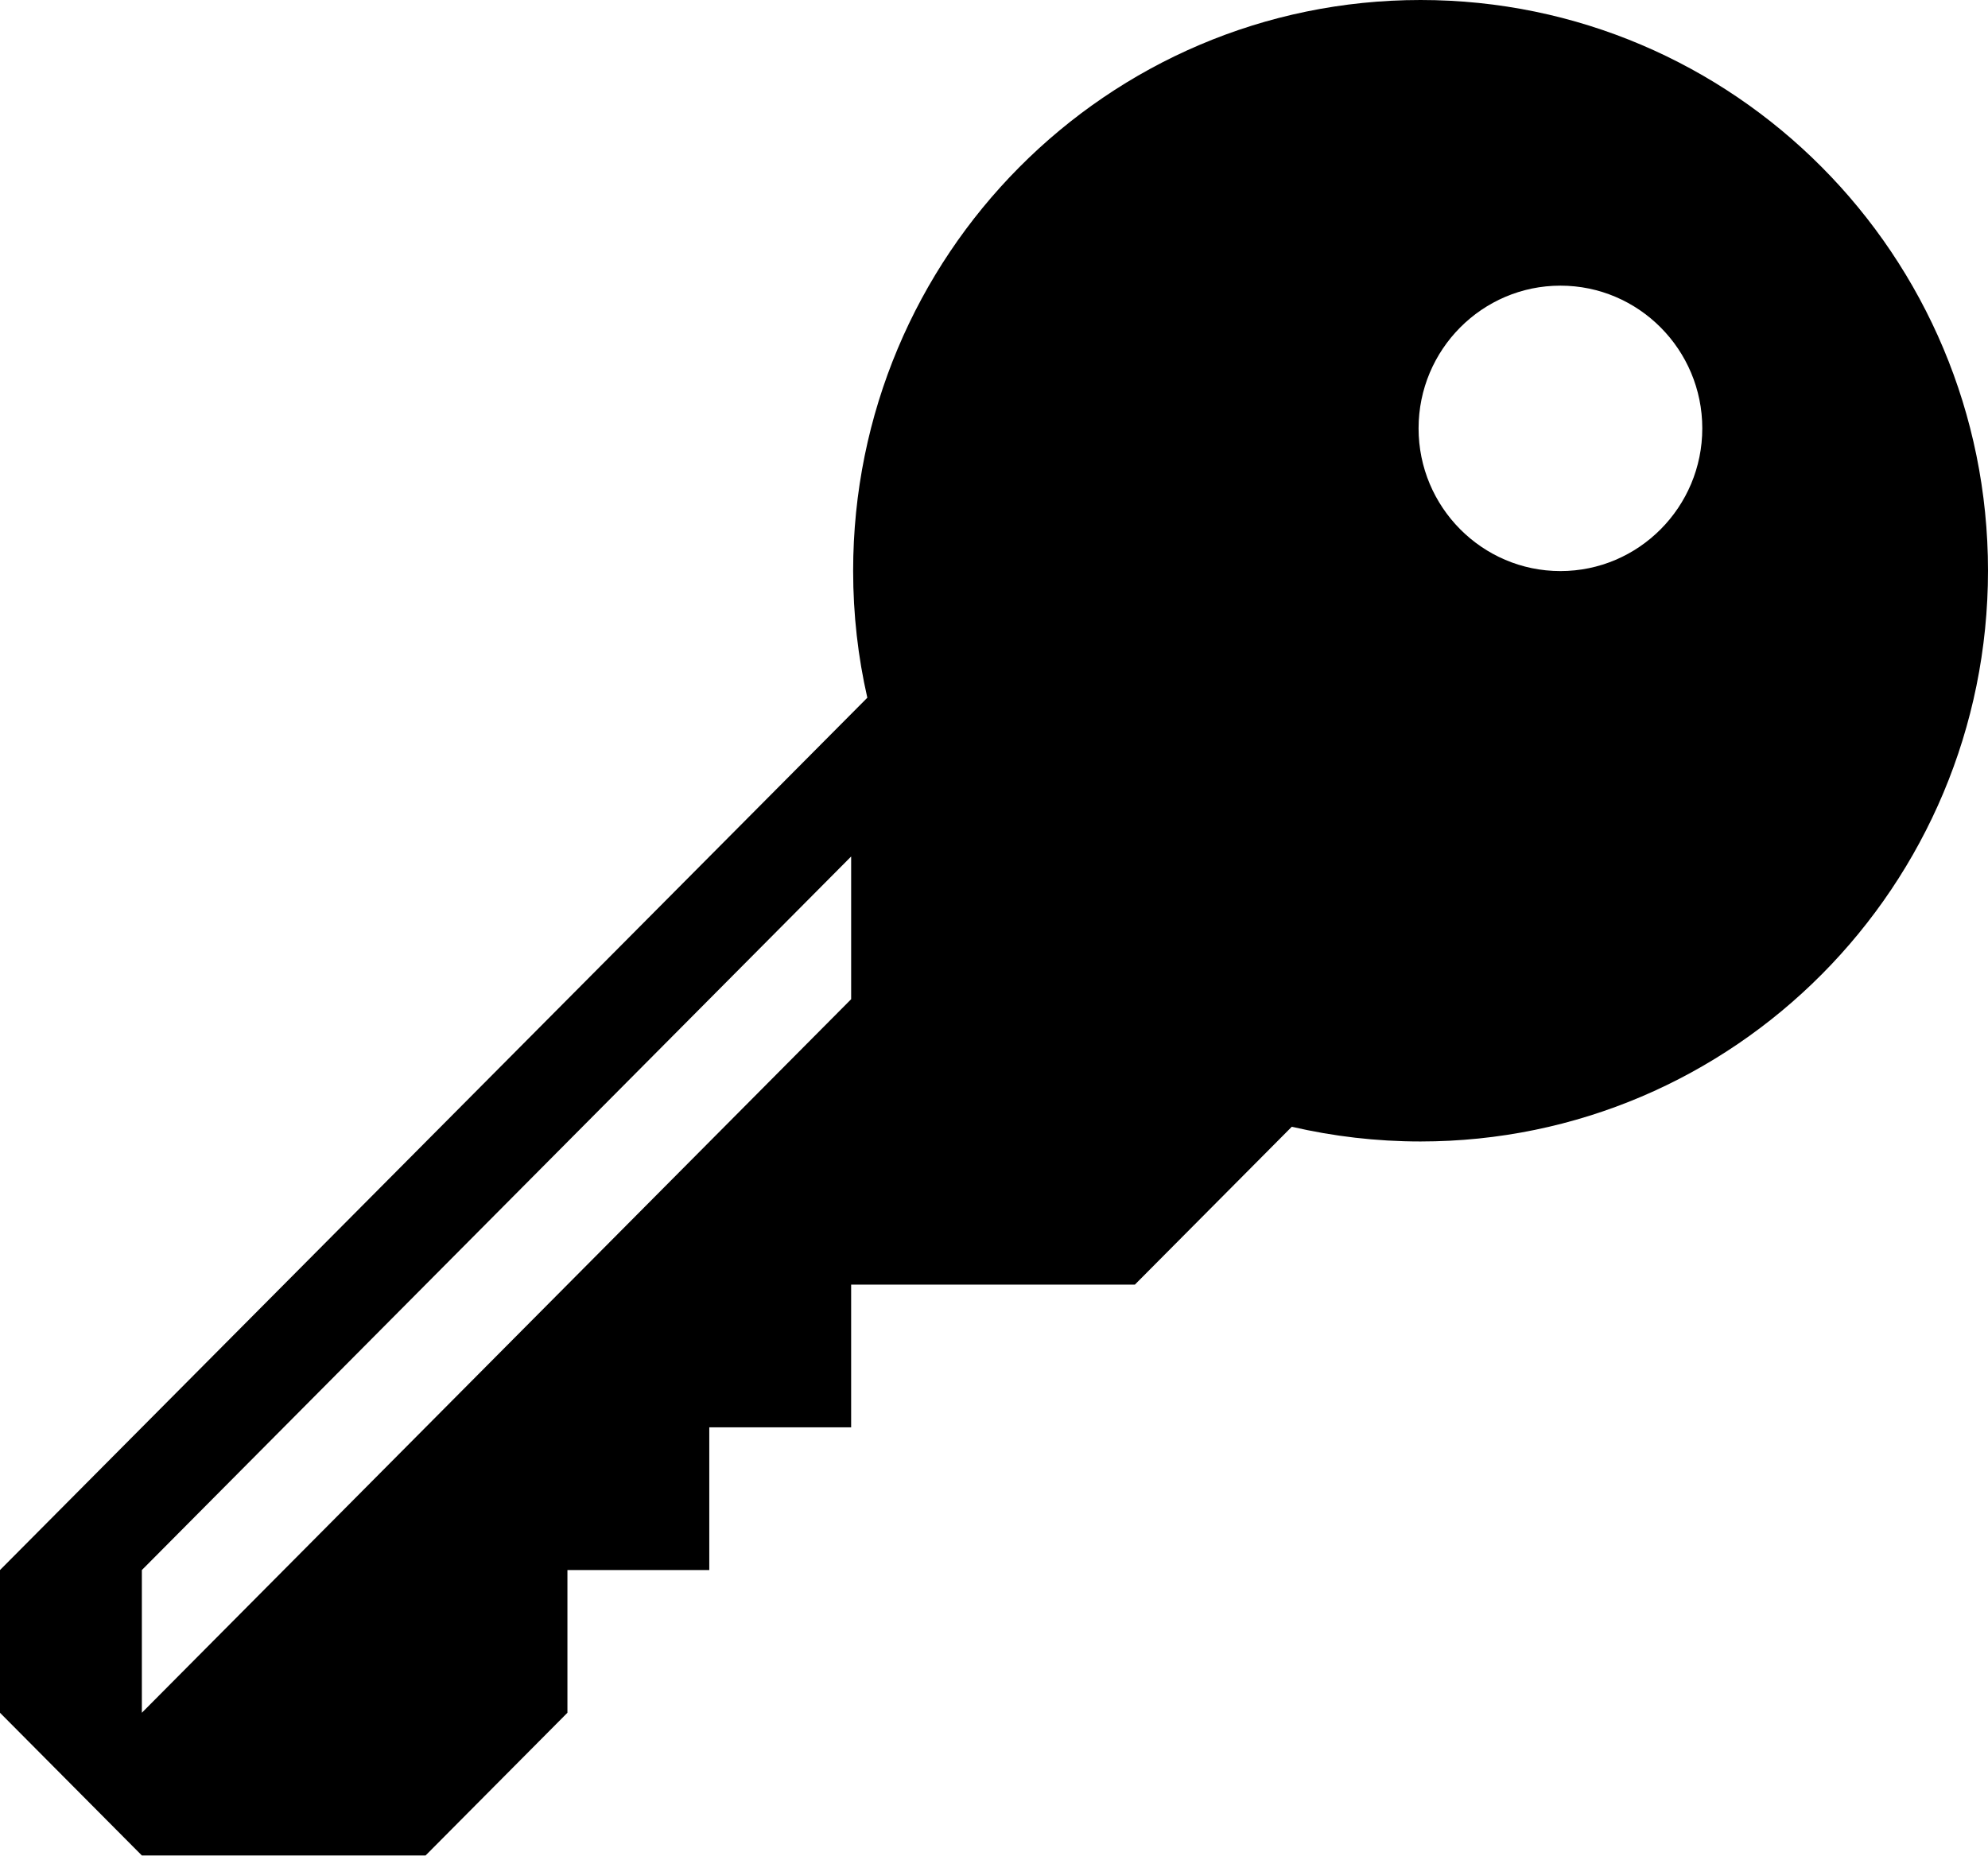
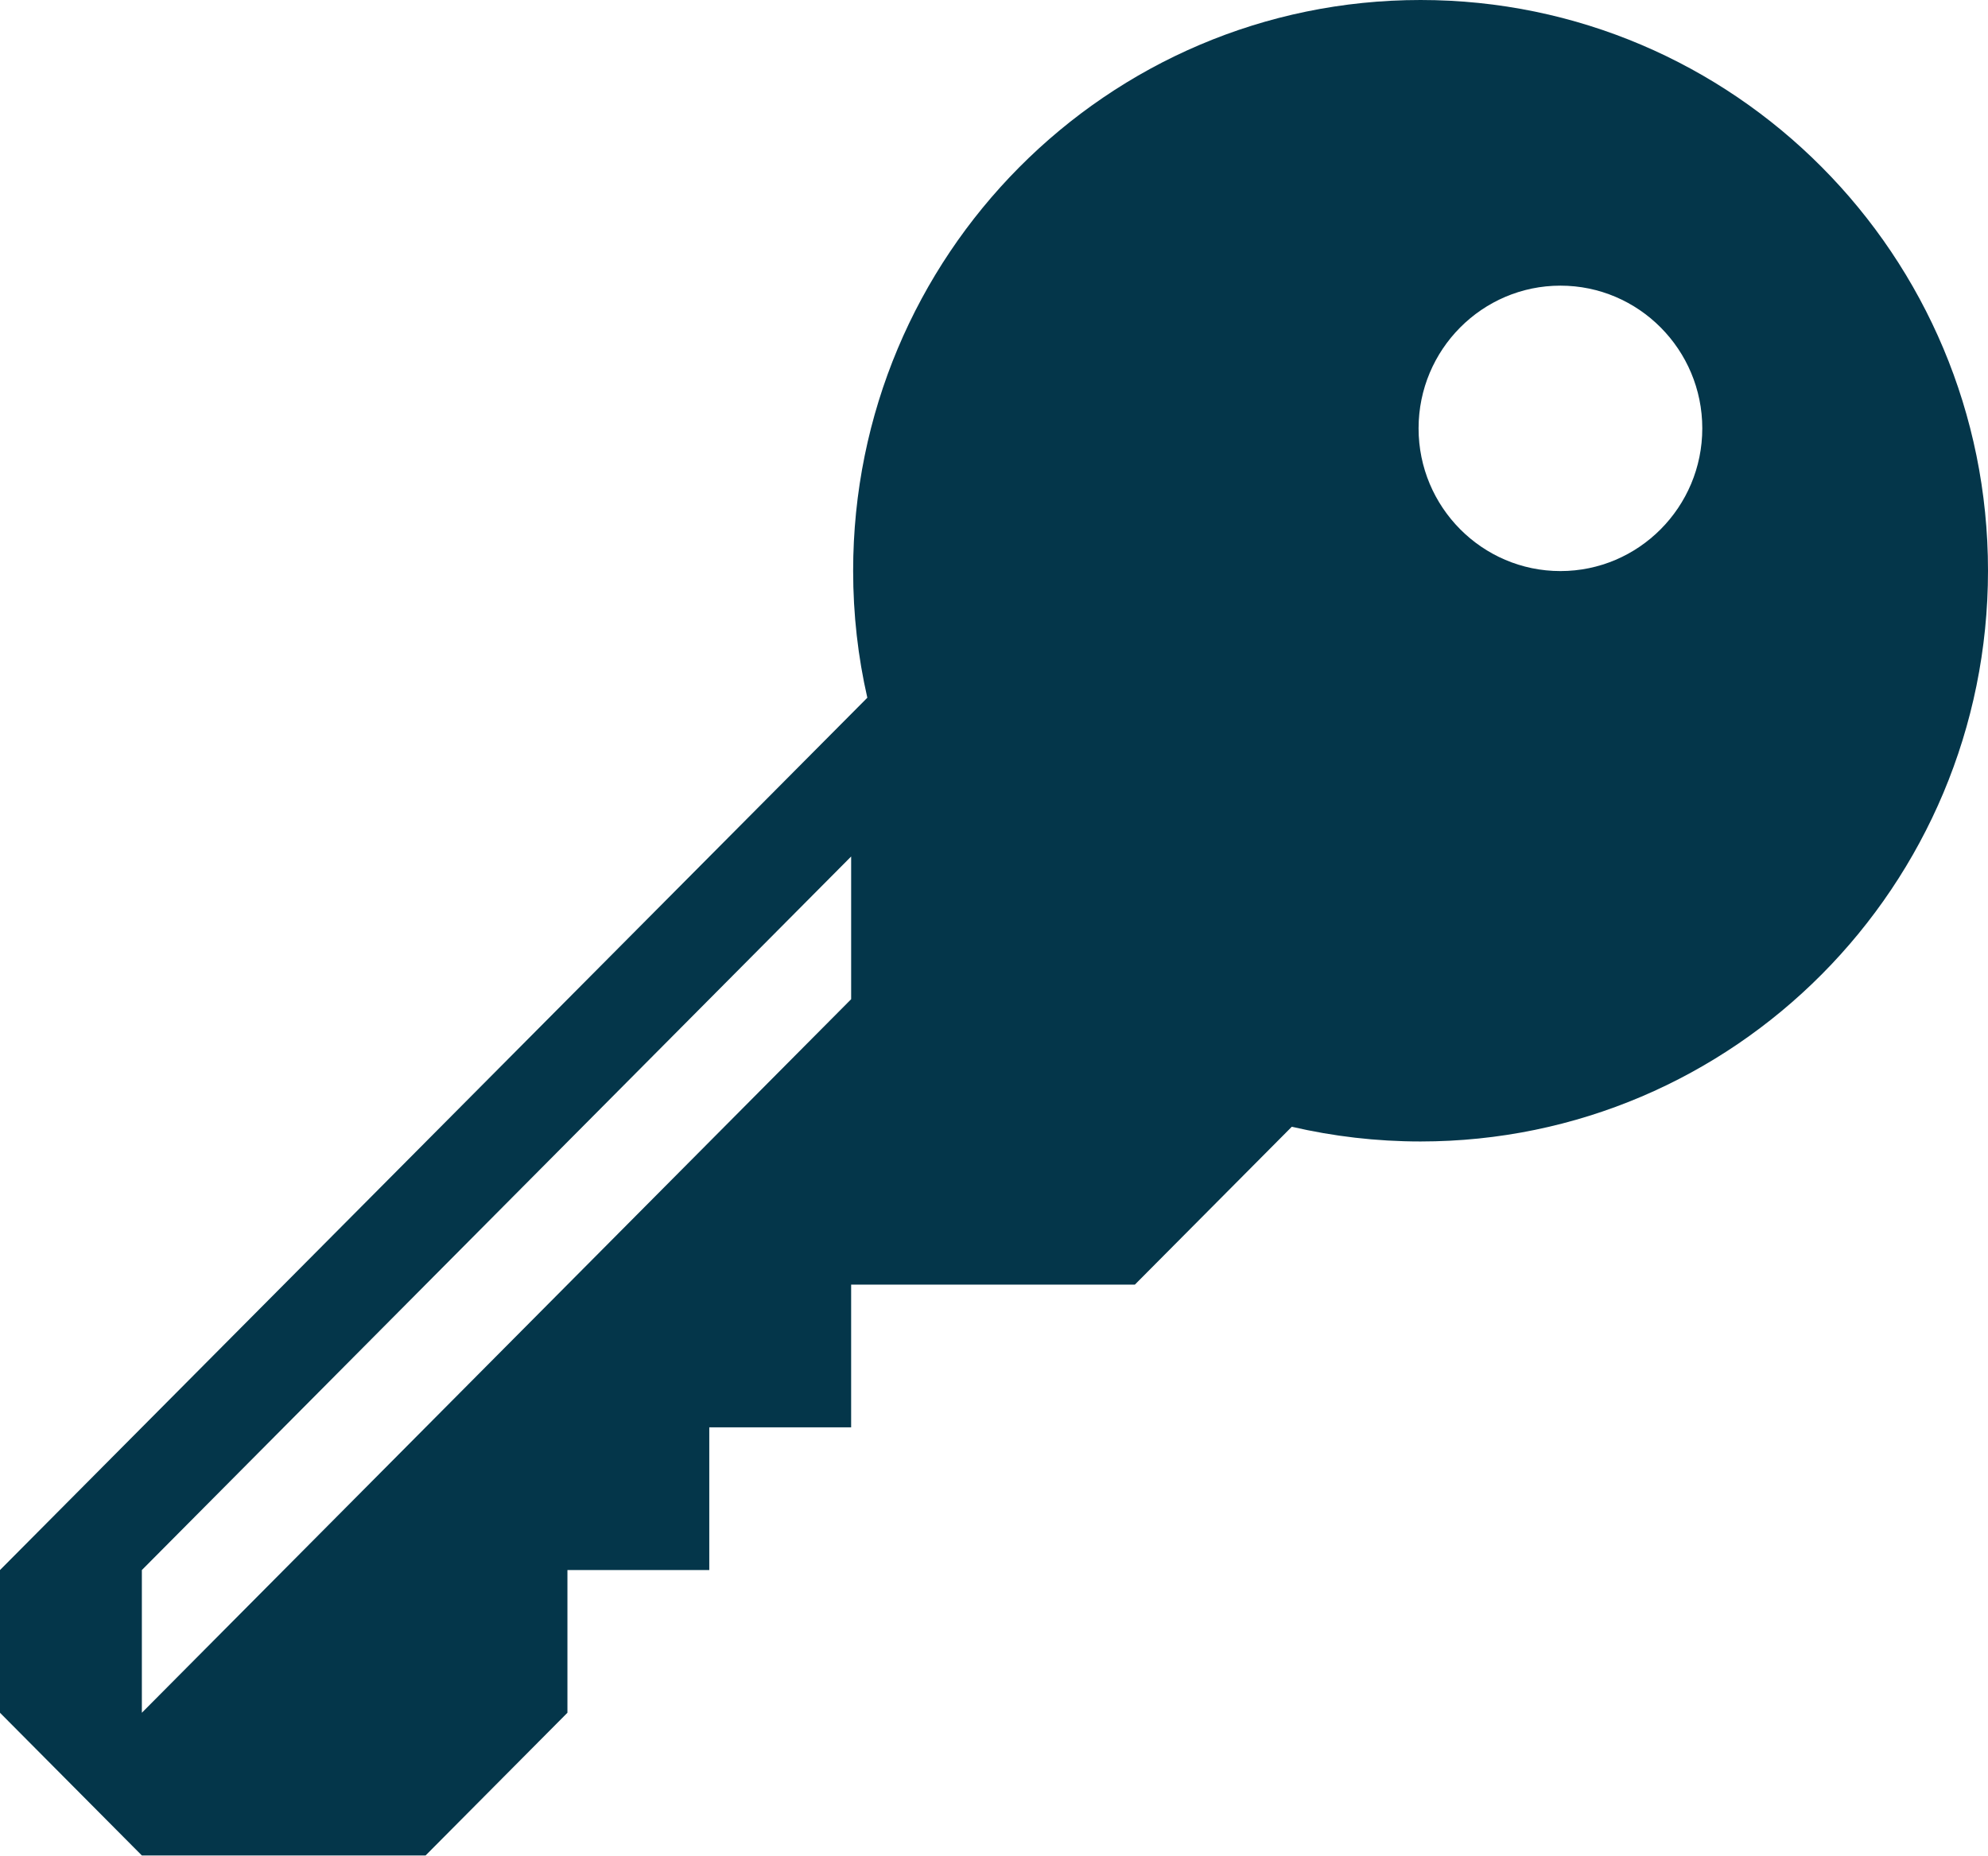
<svg xmlns="http://www.w3.org/2000/svg" width="480" height="448" id="svg2" version="1.1">
  <defs id="defs6">
    <g id="hg">
      <path d="M 85.685,67.399 C 100.47,42.815 82.562,2.944 49.818,6.995 20.233,10.652 19.757,41.792 45.83,49.189 c 22.563,6.408 4.661,20.72 5.184,30.25 0.526,9.529 19.616,12.986 34.671,-12.04" id="path9" />
      <circle cx="31.579" cy="70.617" r="12.838" id="circle11" />
      <circle cx="16.913" cy="43.476" r="8.4" id="circle13" />
    </g>
  </defs>
-   <path d="m 342.995,0 c -75.674,0 -137.005,61.7 -137.005,137.83 0,10.553 1.177,20.782 3.425,30.635 L 0,379.085 0,413.543 34.251,448 l 68.503,0 34.251,-34.457 0,-34.457 34.251,0 0,-34.457 34.251,0 0,-34.457 68.503,0 37.891,-38.119 c 10.008,2.315 20.39,3.553 31.094,3.553 C 418.669,275.605 480,213.905 480,137.776 480,61.646 418.615,0 342.995,0 Z m -137.487,241.256 -171.257,172.287 0,-34.457 171.257,-172.287 0,34.457 z M 376.764,137.884 c -18.892,0 -34.251,-15.452 -34.251,-34.457 0,-19.006 15.36,-34.457 34.251,-34.457 18.892,0 34.251,15.452 34.251,34.457 0,19.005 -15.36,34.457 -34.251,34.457 z" id="path8052" style="stroke:none" />
+   <path d="m 342.995,0 c -75.674,0 -137.005,61.7 -137.005,137.83 0,10.553 1.177,20.782 3.425,30.635 L 0,379.085 0,413.543 34.251,448 l 68.503,0 34.251,-34.457 0,-34.457 34.251,0 0,-34.457 34.251,0 0,-34.457 68.503,0 37.891,-38.119 c 10.008,2.315 20.39,3.553 31.094,3.553 C 418.669,275.605 480,213.905 480,137.776 480,61.646 418.615,0 342.995,0 Z m -137.487,241.256 -171.257,172.287 0,-34.457 171.257,-172.287 0,34.457 z M 376.764,137.884 c -18.892,0 -34.251,-15.452 -34.251,-34.457 0,-19.006 15.36,-34.457 34.251,-34.457 18.892,0 34.251,15.452 34.251,34.457 0,19.005 -15.36,34.457 -34.251,34.457 z" id="path8052" style="stroke:none; fill:#04364A" />
</svg>
